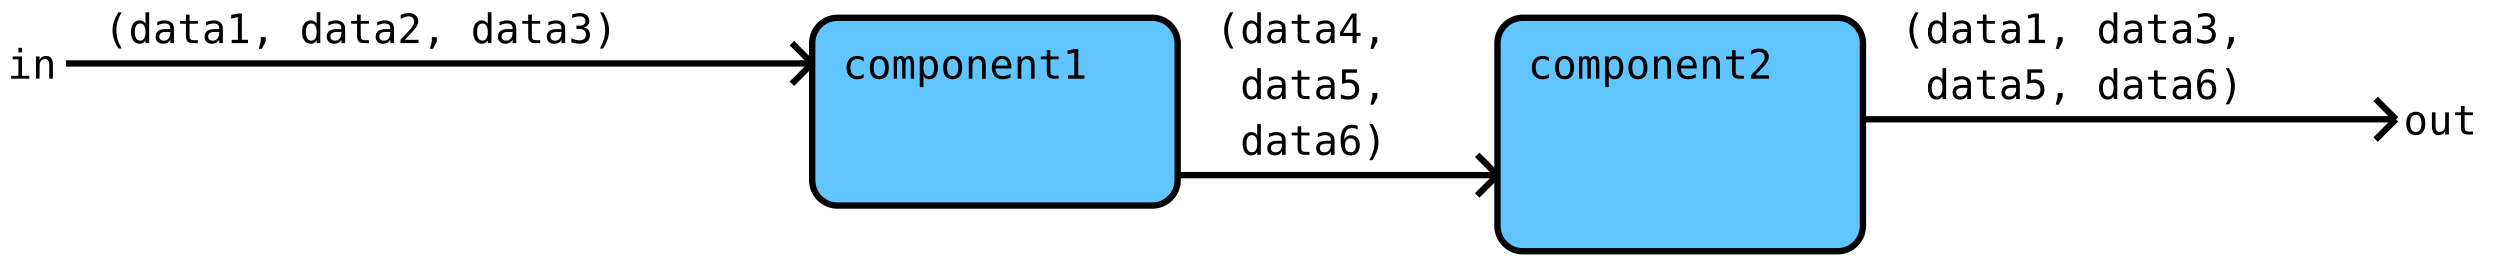
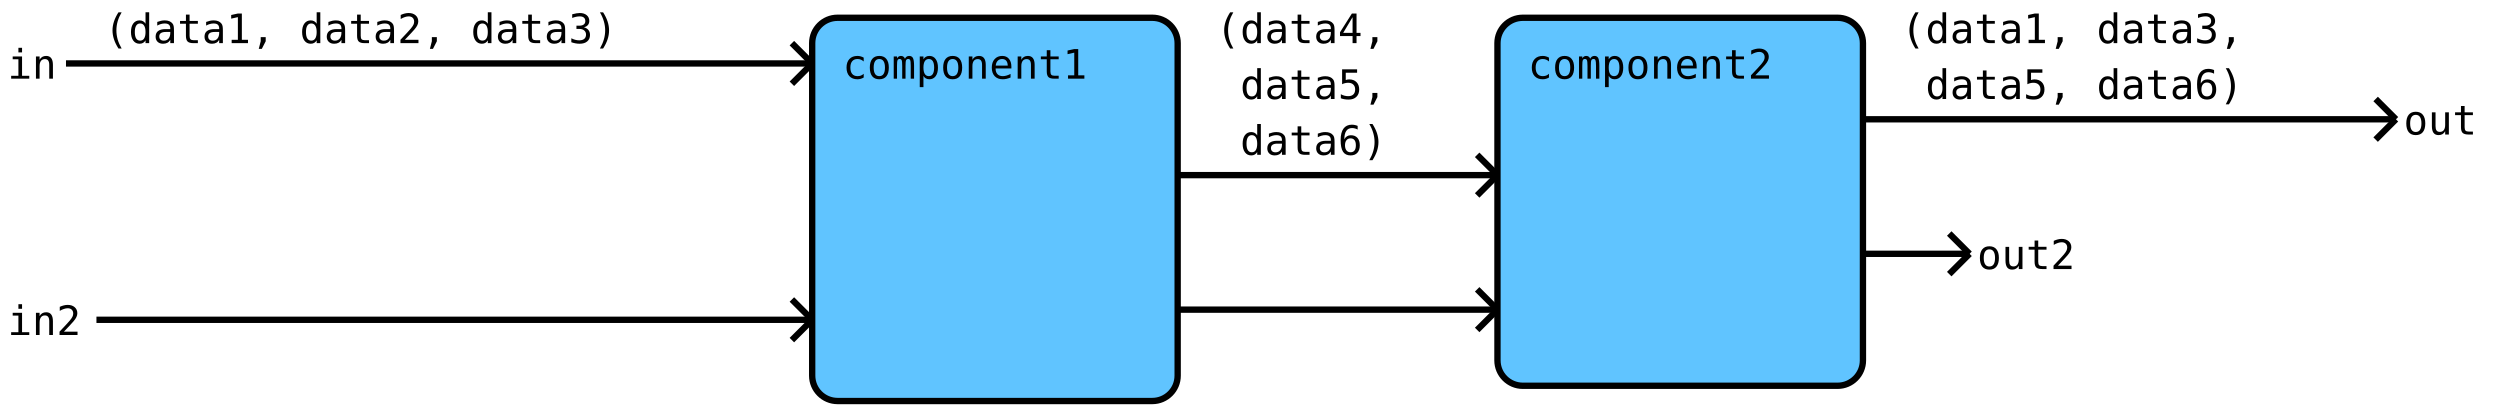
- <svg xmlns="http://www.w3.org/2000/svg" version="1.1" width="985px" height="108px">
-   <rect fill="rgb(255,255,255)" fill-opacity="1" stroke="none" stroke-opacity="1" stroke-width="0.0" width="985" height="108" x="0" y="0" />
+ <svg xmlns="http://www.w3.org/2000/svg" version="1.1" width="985px" height="165px">
+   <rect fill="rgb(255,255,255)" fill-opacity="1" stroke="none" stroke-opacity="1" stroke-width="0.0" width="985" height="165" x="0" y="0" />
  <line stroke="rgb(0,0,0)" stroke-opacity="1.0" stroke-width="2.5" x1="26" y1="25" x2="320" y2="25" />
  <line stroke="rgb(0,0,0)" stroke-opacity="1.0" stroke-width="2.5" x1="312" y1="17" x2="320" y2="25" />
  <line stroke="rgb(0,0,0)" stroke-opacity="1.0" stroke-width="2.5" x1="312" y1="33" x2="320" y2="25" />
+   <line stroke="rgb(0,0,0)" stroke-opacity="1.0" stroke-width="2.5" x1="38" y1="126" x2="320" y2="126" />
+   <line stroke="rgb(0,0,0)" stroke-opacity="1.0" stroke-width="2.5" x1="312" y1="118" x2="320" y2="126" />
+   <line stroke="rgb(0,0,0)" stroke-opacity="1.0" stroke-width="2.5" x1="312" y1="134" x2="320" y2="126" />
  <line stroke="rgb(0,0,0)" stroke-opacity="1.0" stroke-width="2.5" x1="464" y1="69" x2="590" y2="69" />
  <line stroke="rgb(0,0,0)" stroke-opacity="1.0" stroke-width="2.5" x1="582" y1="61" x2="590" y2="69" />
  <line stroke="rgb(0,0,0)" stroke-opacity="1.0" stroke-width="2.5" x1="582" y1="77" x2="590" y2="69" />
+   <line stroke="rgb(0,0,0)" stroke-opacity="1.0" stroke-width="2.5" x1="464" y1="122" x2="590" y2="122" />
+   <line stroke="rgb(0,0,0)" stroke-opacity="1.0" stroke-width="2.5" x1="582" y1="114" x2="590" y2="122" />
+   <line stroke="rgb(0,0,0)" stroke-opacity="1.0" stroke-width="2.5" x1="582" y1="130" x2="590" y2="122" />
  <line stroke="rgb(0,0,0)" stroke-opacity="1.0" stroke-width="2.5" x1="734" y1="47" x2="944" y2="47" />
  <line stroke="rgb(0,0,0)" stroke-opacity="1.0" stroke-width="2.5" x1="936" y1="39" x2="944" y2="47" />
  <line stroke="rgb(0,0,0)" stroke-opacity="1.0" stroke-width="2.5" x1="936" y1="55" x2="944" y2="47" />
-   <rect fill="rgb(96,196,255)" fill-opacity="1.0" stroke="rgb(0,0,0)" stroke-opacity="1.0" stroke-width="2.5" width="144" height="74" x="320" y="7" rx="10" ry="10" />
-   <rect fill="rgb(96,196,255)" fill-opacity="1.0" stroke="rgb(0,0,0)" stroke-opacity="1.0" stroke-width="2.5" width="144" height="92" x="590" y="7" rx="10" ry="10" />
+   <line stroke="rgb(0,0,0)" stroke-opacity="1.0" stroke-width="2.5" x1="734" y1="100" x2="776" y2="100" />
+   <line stroke="rgb(0,0,0)" stroke-opacity="1.0" stroke-width="2.5" x1="768" y1="92" x2="776" y2="100" />
+   <line stroke="rgb(0,0,0)" stroke-opacity="1.0" stroke-width="2.5" x1="768" y1="108" x2="776" y2="100" />
+   <rect fill="rgb(96,196,255)" fill-opacity="1.0" stroke="rgb(0,0,0)" stroke-opacity="1.0" stroke-width="2.5" width="144" height="151" x="320" y="7" rx="10" ry="10" />
+   <rect fill="rgb(96,196,255)" fill-opacity="1.0" stroke="rgb(0,0,0)" stroke-opacity="1.0" stroke-width="2.5" width="144" height="145" x="590" y="7" rx="10" ry="10" />
  <text fill="rgb(0,0,0)" fill-opacity="1.0" font-family="monospace" font-size="16" x="3" y="31" textLength="22" lengthAdjust="spacingAndGlyphs" xml:space="preserve">in</text>
  <text fill="rgb(0,0,0)" fill-opacity="1.0" font-family="monospace" font-size="16" x="41" y="17" textLength="252" lengthAdjust="spacingAndGlyphs" xml:space="preserve">(data1, data2, data3)</text>
+   <text fill="rgb(0,0,0)" fill-opacity="1.0" font-family="monospace" font-size="16" x="3" y="132" textLength="34" lengthAdjust="spacingAndGlyphs" xml:space="preserve">in2</text>
  <text fill="rgb(0,0,0)" fill-opacity="1.0" font-family="monospace" font-size="16" x="332" y="31" textLength="120" lengthAdjust="spacingAndGlyphs" xml:space="preserve">component1</text>
  <text fill="rgb(0,0,0)" fill-opacity="1.0" font-family="monospace" font-size="16" x="479" y="17" textLength="84" lengthAdjust="spacingAndGlyphs" xml:space="preserve">(data4,</text>
  <text fill="rgb(0,0,0)" fill-opacity="1.0" font-family="monospace" font-size="16" x="479" y="39" textLength="84" lengthAdjust="spacingAndGlyphs" xml:space="preserve"> data5,</text>
  <text fill="rgb(0,0,0)" fill-opacity="1.0" font-family="monospace" font-size="16" x="479" y="61" textLength="84" lengthAdjust="spacingAndGlyphs" xml:space="preserve"> data6)</text>
  <text fill="rgb(0,0,0)" fill-opacity="1.0" font-family="monospace" font-size="16" x="602" y="31" textLength="120" lengthAdjust="spacingAndGlyphs" xml:space="preserve">component2</text>
  <text fill="rgb(0,0,0)" fill-opacity="1.0" font-family="monospace" font-size="16" x="749" y="17" textLength="168" lengthAdjust="spacingAndGlyphs" xml:space="preserve">(data1, data3,</text>
  <text fill="rgb(0,0,0)" fill-opacity="1.0" font-family="monospace" font-size="16" x="749" y="39" textLength="168" lengthAdjust="spacingAndGlyphs" xml:space="preserve"> data5, data6)</text>
  <text fill="rgb(0,0,0)" fill-opacity="1.0" font-family="monospace" font-size="16" x="947" y="53" textLength="34" lengthAdjust="spacingAndGlyphs" xml:space="preserve">out</text>
+   <text fill="rgb(0,0,0)" fill-opacity="1.0" font-family="monospace" font-size="16" x="779" y="106" textLength="46" lengthAdjust="spacingAndGlyphs" xml:space="preserve">out2</text>
</svg>
